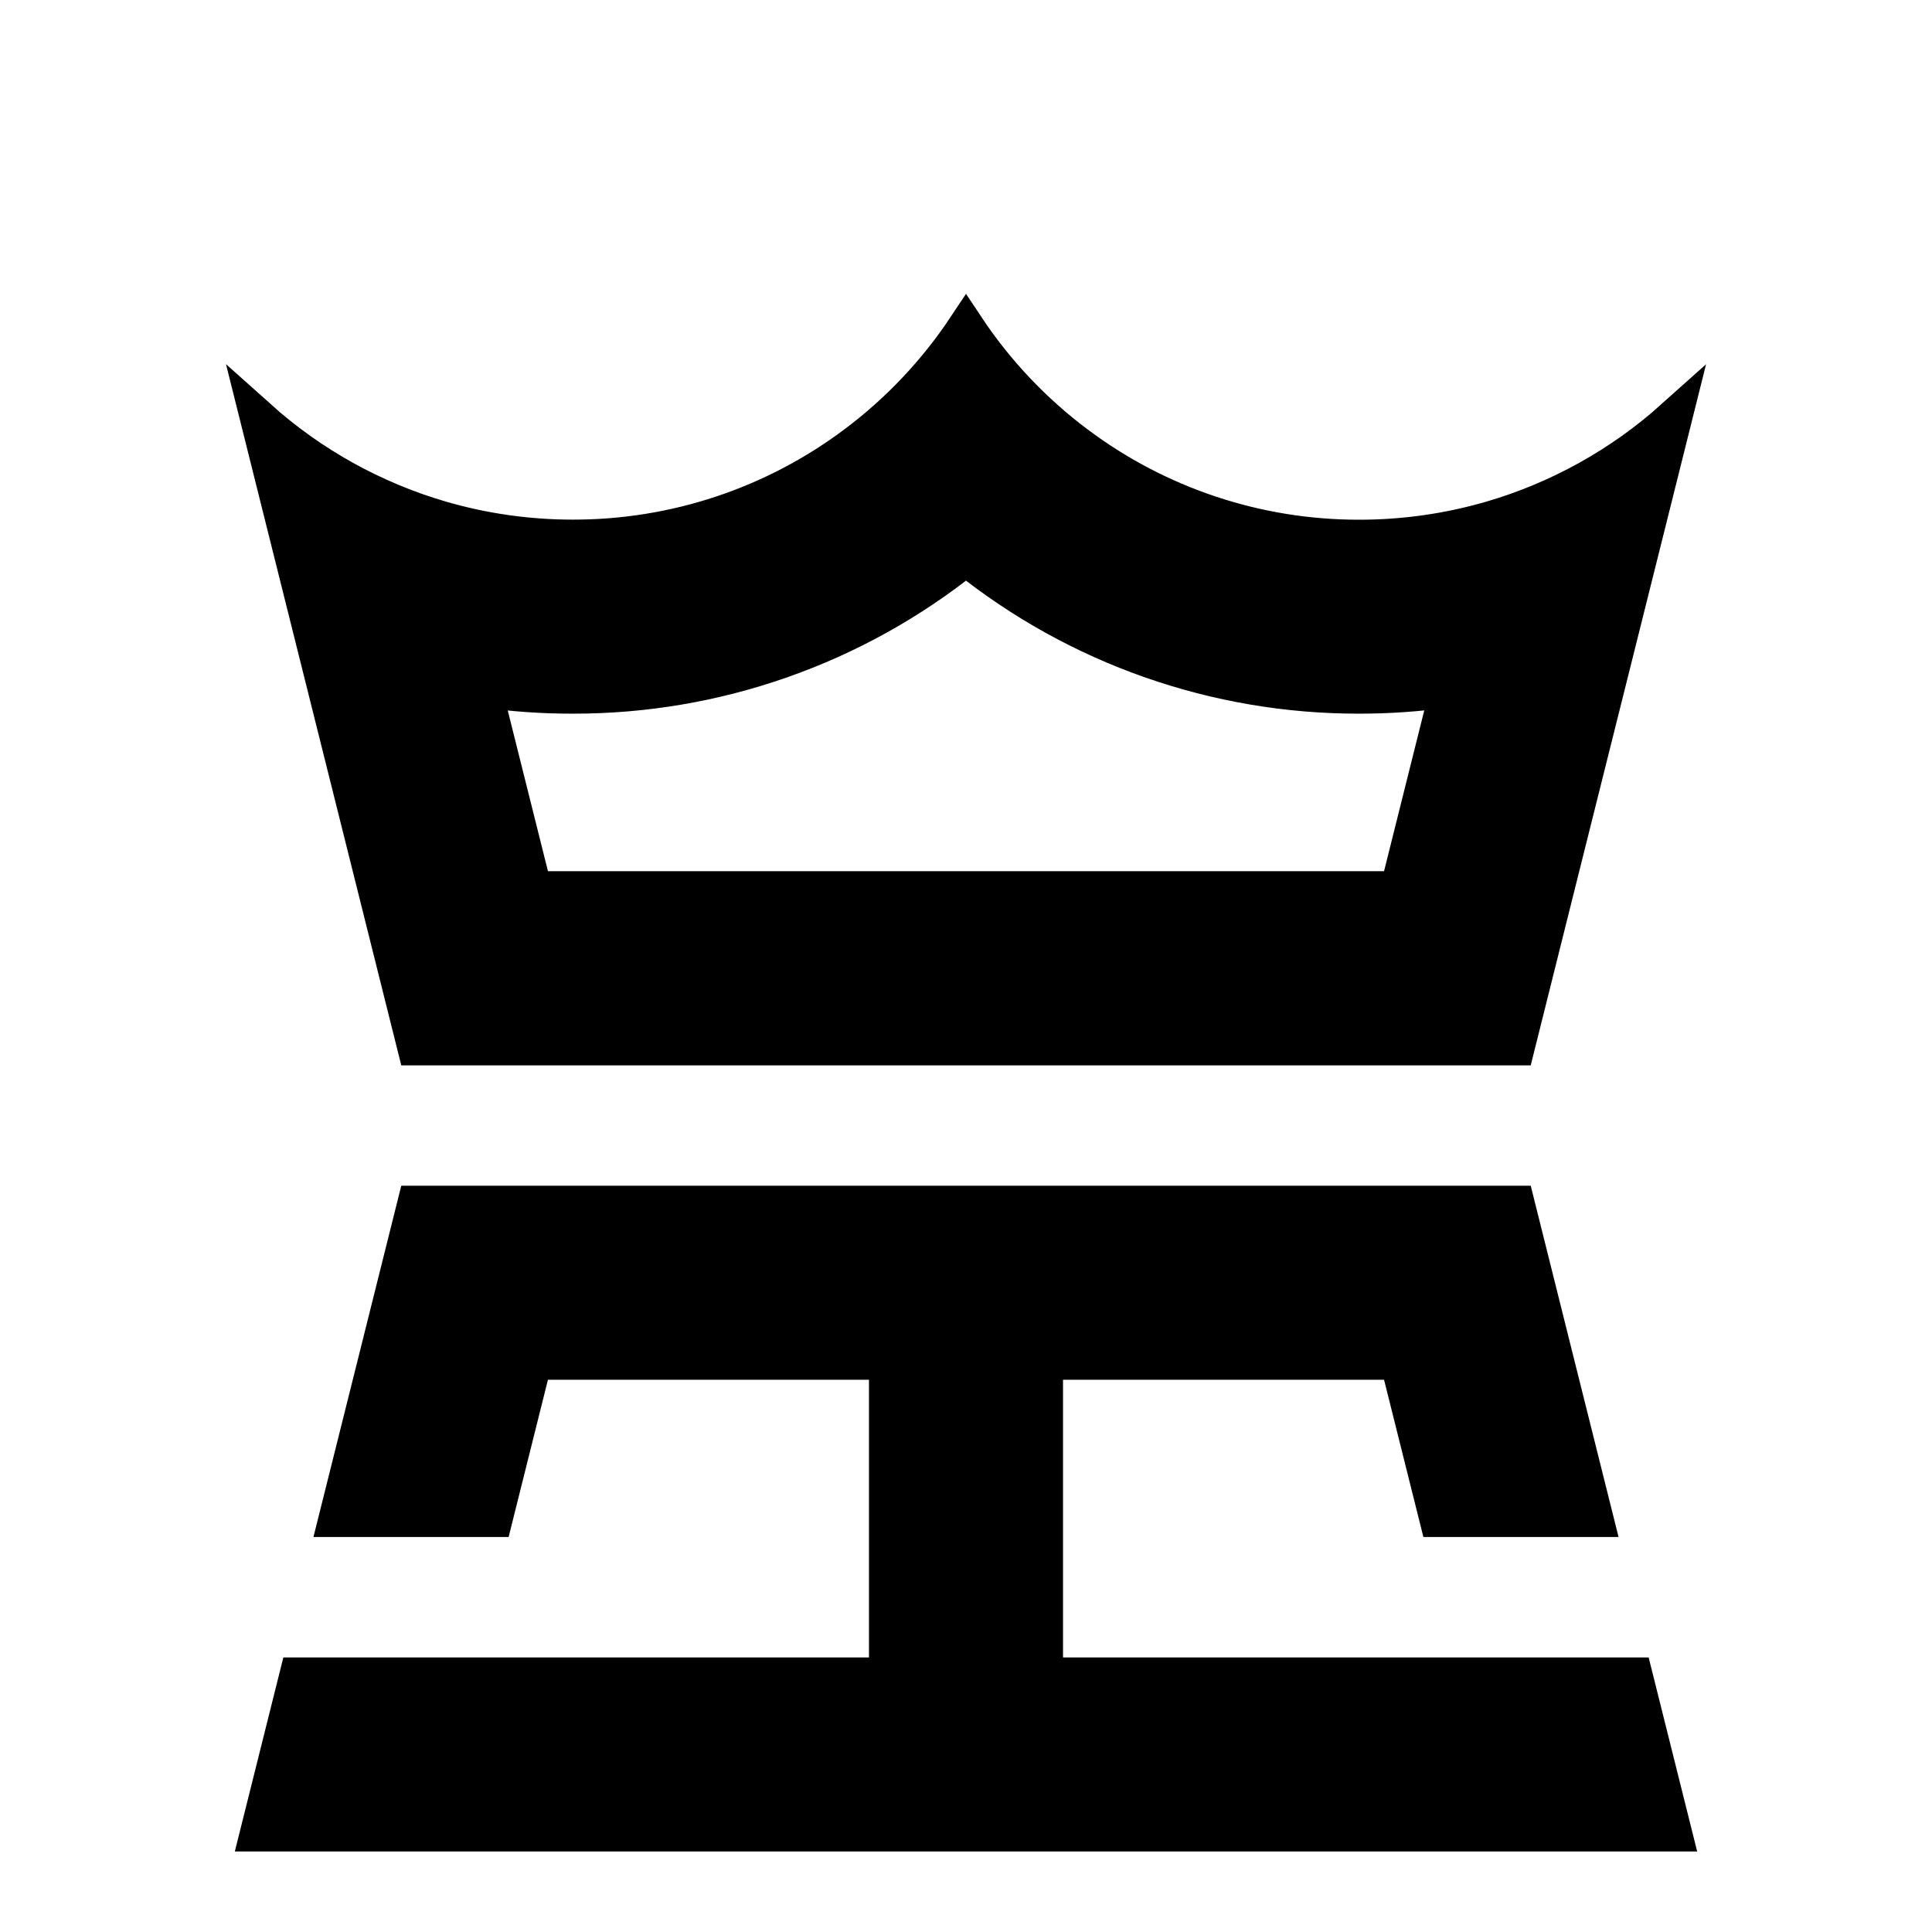
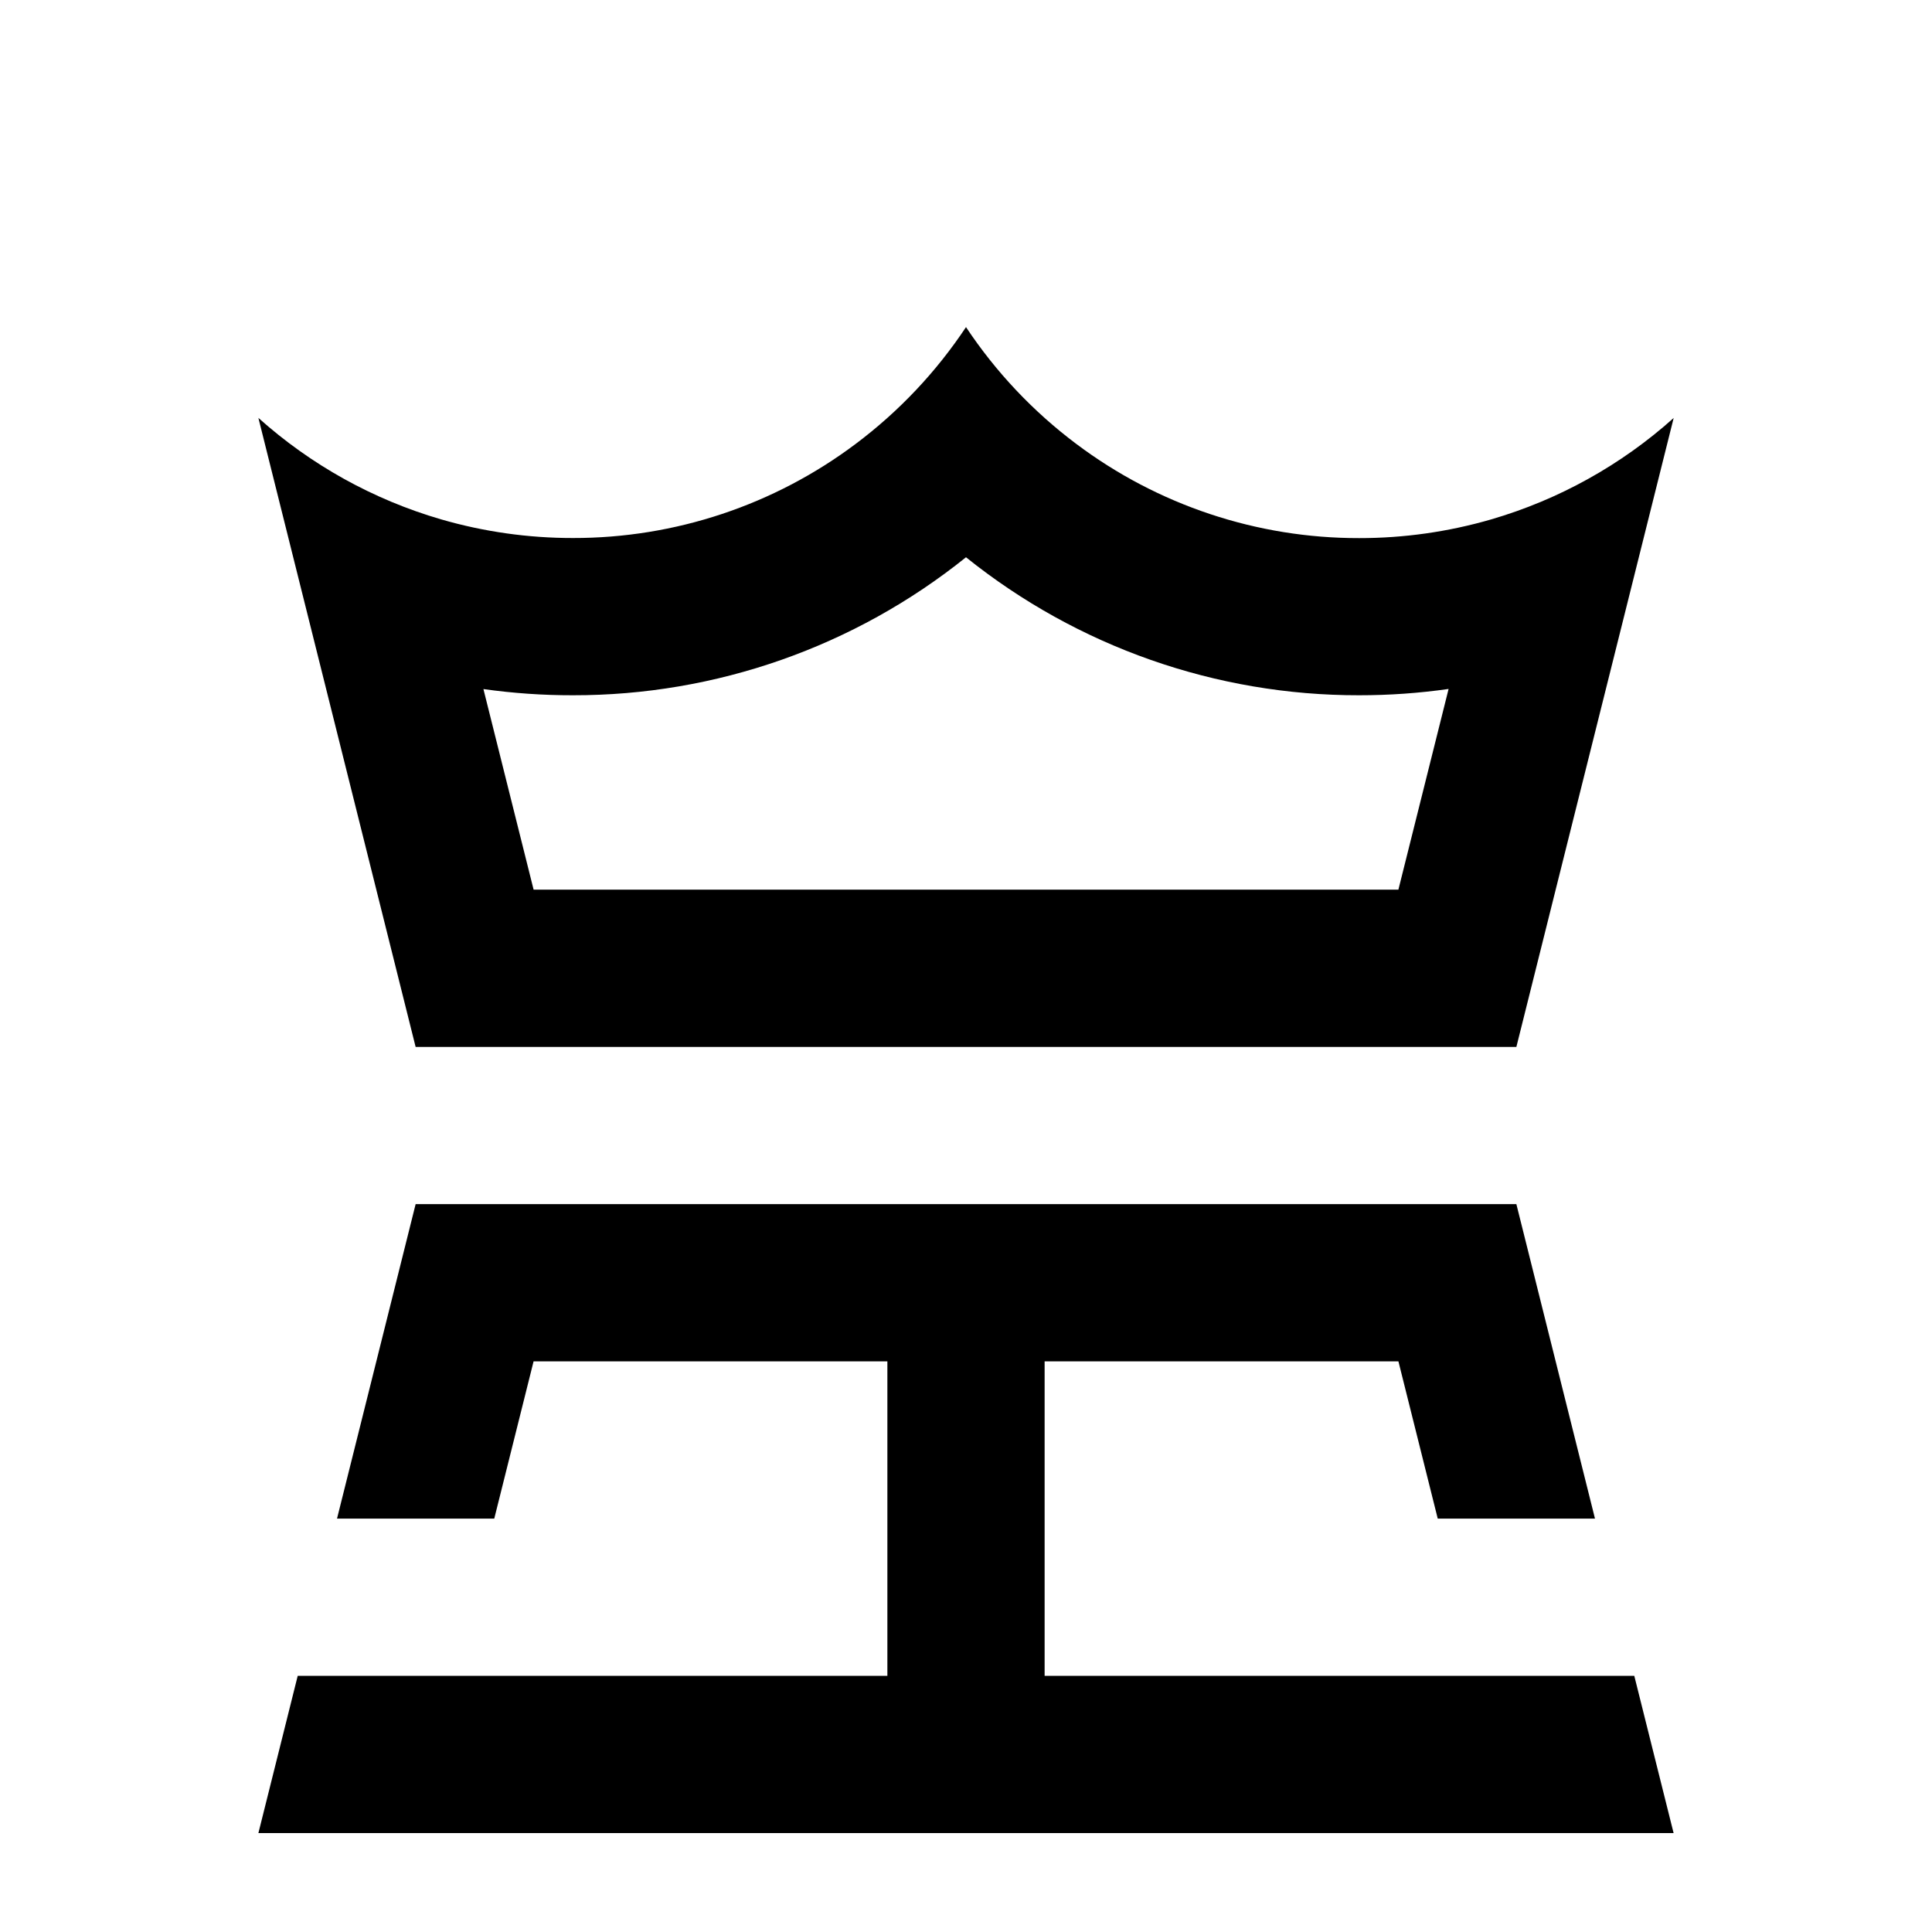
<svg xmlns="http://www.w3.org/2000/svg" width="105" height="105" viewBox="0 0 105 105">
  <g>
-     <polygon points="56.773 91.079 56.773 73.987 76.001 73.987 78.138 82.533 86.684 82.533 84.547 73.987 82.411 65.441 22.589 65.441 20.453 73.987 18.316 82.533 26.862 82.533 28.999 73.987 48.227 73.987 48.227 91.079 16.18 91.079 14.043 99.625 90.957 99.625 88.82 91.079 56.773 91.079" stroke="#000" stroke-miterlimit="10" stroke-width="2" />
-     <path d="M82.411,56.9l2.136-8.546,3.4-13.588,3.013-12.049a25.593,25.593,0,0,1-9.925,5.513,25.641,25.641,0,0,1-7.167,1.015,25.516,25.516,0,0,1-15.382-5.125A25.736,25.736,0,0,1,52.5,17.778a25.736,25.736,0,0,1-5.983,6.337A25.516,25.516,0,0,1,31.135,29.24a25.641,25.641,0,0,1-7.167-1.015,25.593,25.593,0,0,1-9.925-5.513L22.589,56.9ZM31.135,37.786a34.036,34.036,0,0,0,21.365-7.5,34.036,34.036,0,0,0,21.365,7.5,34.356,34.356,0,0,0,4.863-.343L76,48.349H29l-2.727-10.9A34.5,34.5,0,0,0,31.135,37.786Z" stroke="#000" stroke-miterlimit="10" stroke-width="2" />
+     <polygon points="56.773 91.079 56.773 73.987 76.001 73.987 78.138 82.533 86.684 82.533 84.547 73.987 82.411 65.441 22.589 65.441 20.453 73.987 18.316 82.533 26.862 82.533 28.999 73.987 48.227 73.987 48.227 91.079 16.18 91.079 14.043 99.625 90.957 99.625 88.82 91.079 56.773 91.079" stroke-miterlimit="10" stroke-width="2" />
+     <path d="M82.411,56.9l2.136-8.546,3.4-13.588,3.013-12.049a25.593,25.593,0,0,1-9.925,5.513,25.641,25.641,0,0,1-7.167,1.015,25.516,25.516,0,0,1-15.382-5.125A25.736,25.736,0,0,1,52.5,17.778a25.736,25.736,0,0,1-5.983,6.337A25.516,25.516,0,0,1,31.135,29.24a25.641,25.641,0,0,1-7.167-1.015,25.593,25.593,0,0,1-9.925-5.513L22.589,56.9ZM31.135,37.786a34.036,34.036,0,0,0,21.365-7.5,34.036,34.036,0,0,0,21.365,7.5,34.356,34.356,0,0,0,4.863-.343L76,48.349H29l-2.727-10.9A34.5,34.5,0,0,0,31.135,37.786Z" stroke-miterlimit="10" stroke-width="2" />
  </g>
</svg>
